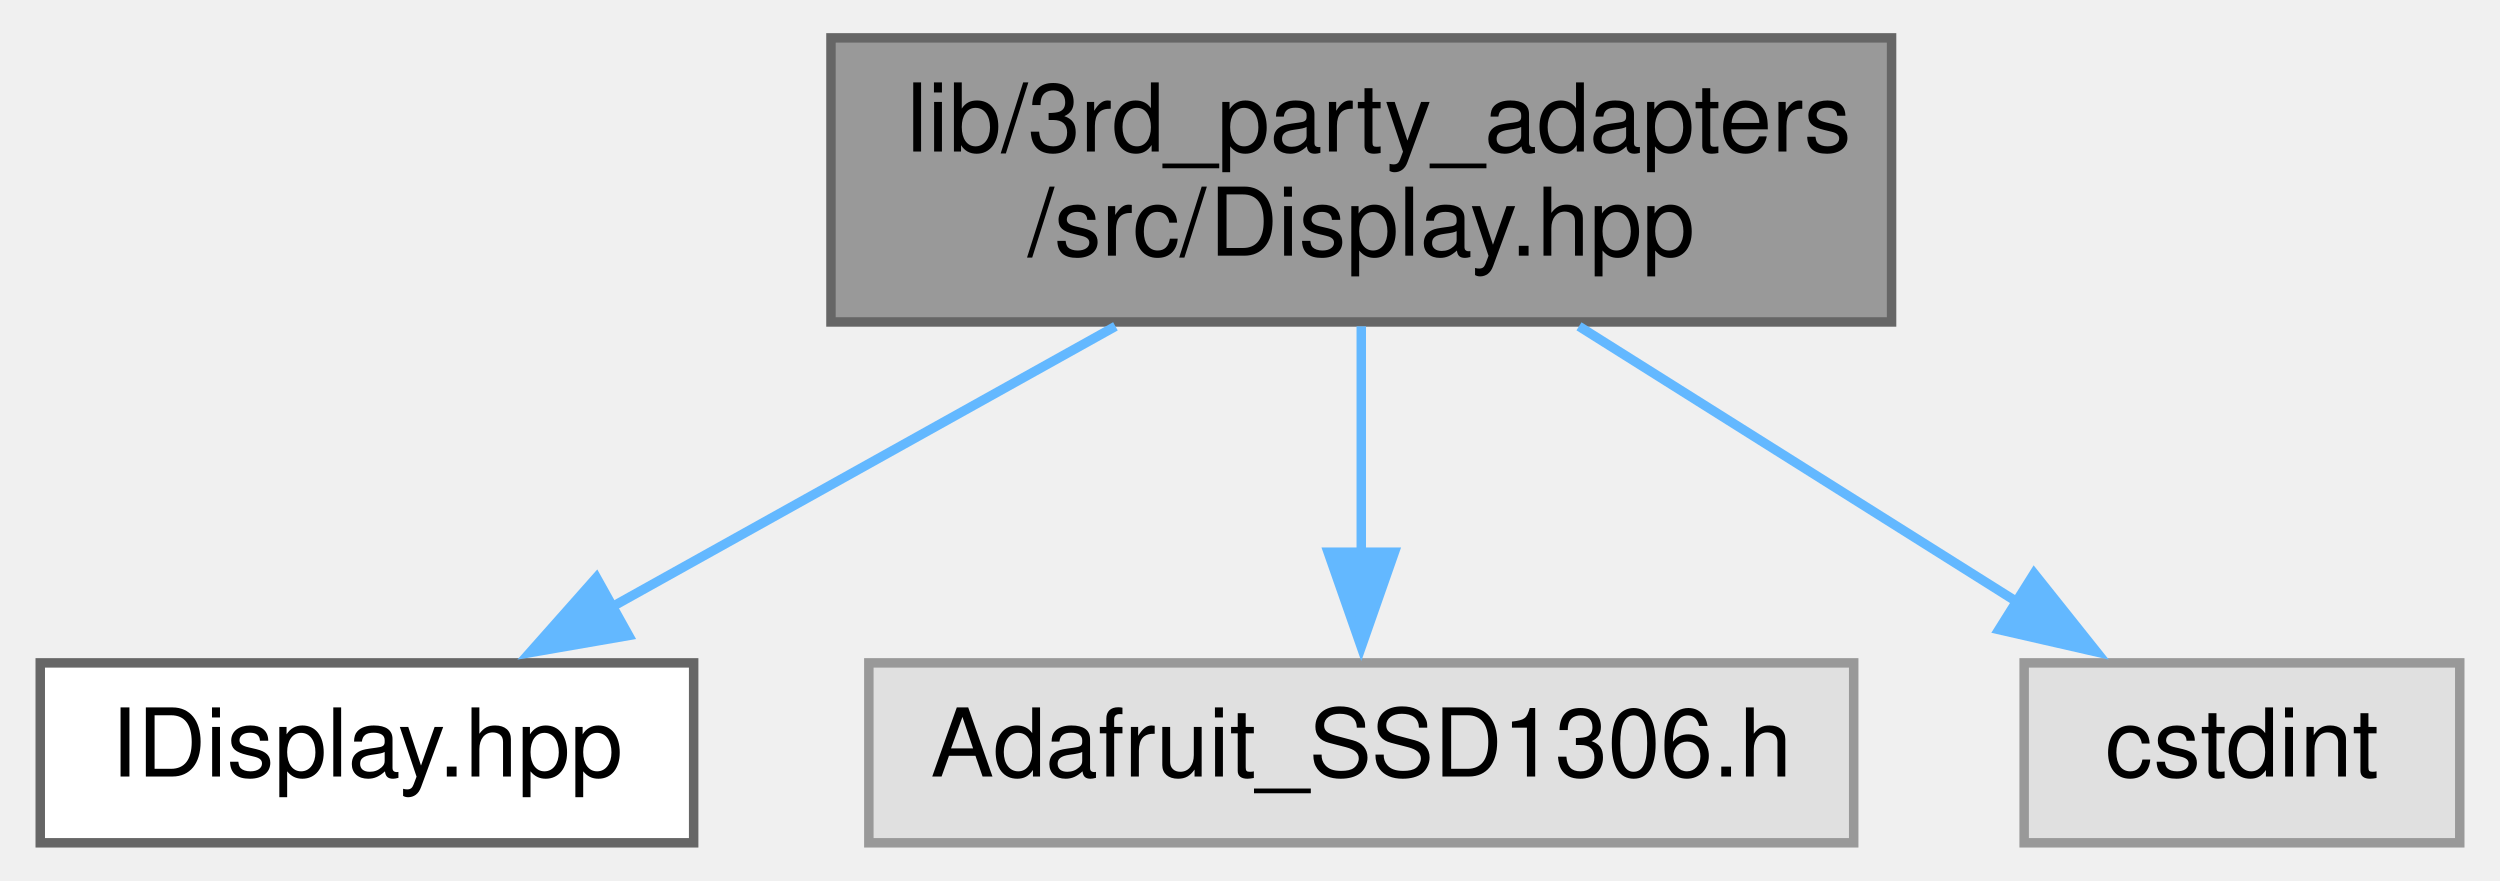
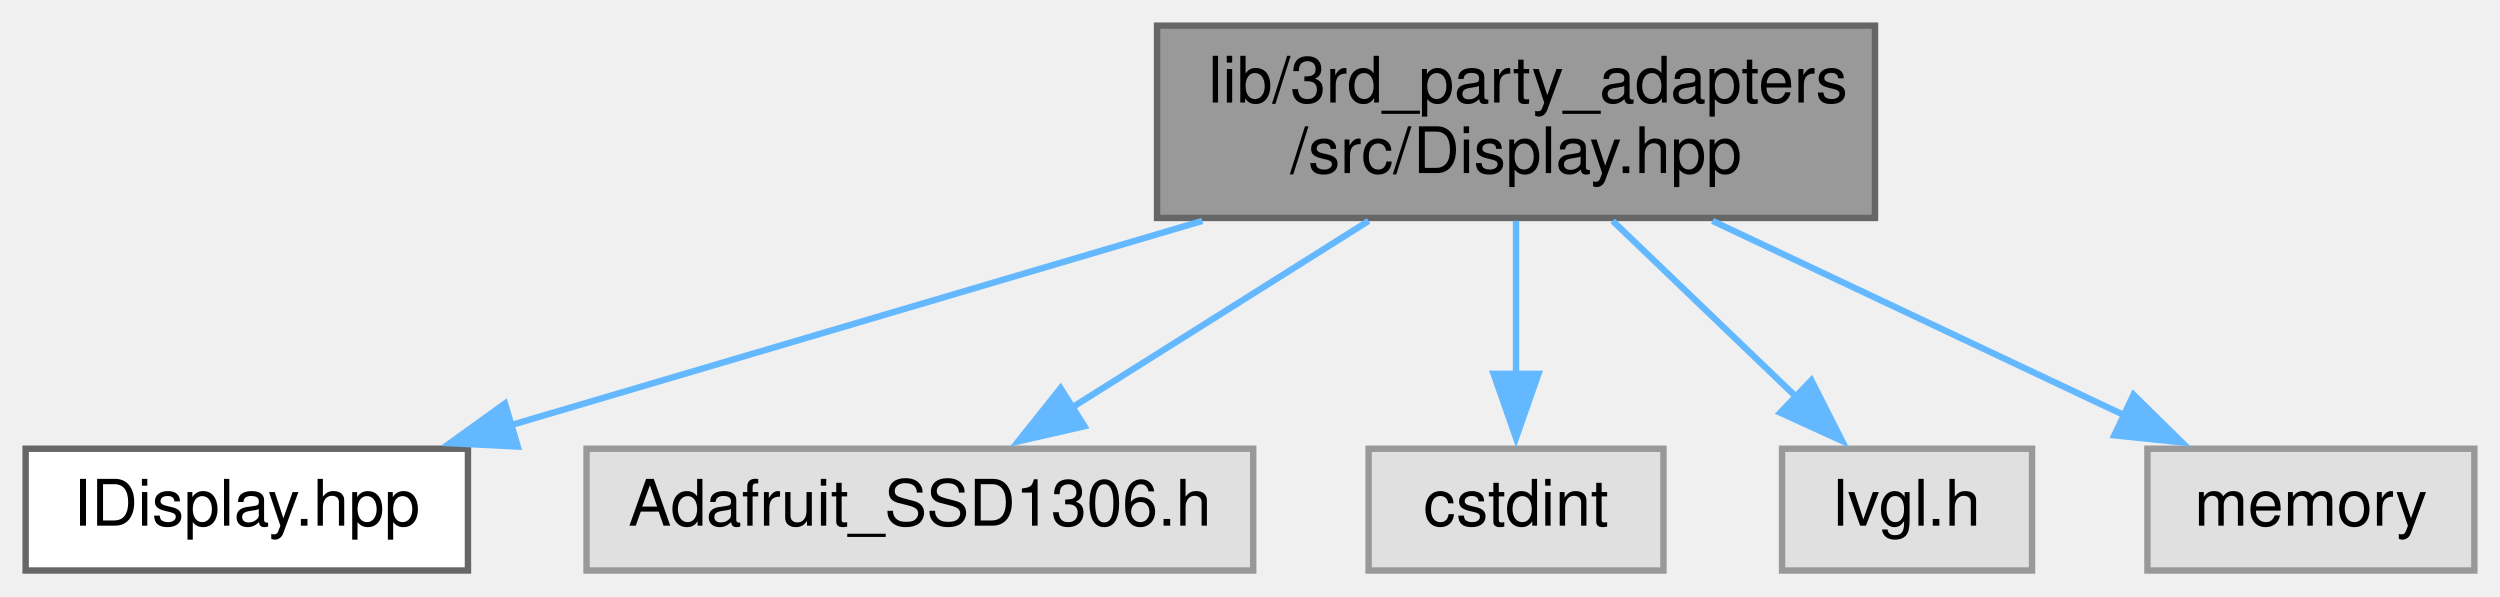
- <svg xmlns="http://www.w3.org/2000/svg" xmlns:xlink="http://www.w3.org/1999/xlink" width="264pt" height="93pt" viewBox="0.00 0.00 263.50 93.00">
+ <svg xmlns="http://www.w3.org/2000/svg" xmlns:xlink="http://www.w3.org/1999/xlink" width="390pt" height="93pt" viewBox="0.00 0.00 390.00 93.00">
  <g id="graph0" class="graph" transform="scale(1 1) rotate(0) translate(4 89)">
    <g id="node1" class="node">
      <g id="a_node1">
        <a xlink:title=" ">
-           <polygon fill="#999999" stroke="#666666" points="195.5,-85 83.5,-85 83.5,-55 195.5,-55 195.5,-85" />
-           <text text-anchor="start" x="91.5" y="-73" font-family="Helvetica,sans-Serif" font-size="10.00">lib/3rd_party_adapters</text>
-           <text text-anchor="middle" x="139.5" y="-62" font-family="Helvetica,sans-Serif" font-size="10.00">/src/Display.hpp</text>
+           <polygon fill="#999999" stroke="#666666" points="288.5,-85 176.5,-85 176.5,-55 288.5,-55 288.5,-85" />
+           <text text-anchor="start" x="184.5" y="-73" font-family="Helvetica,sans-Serif" font-size="10.00">lib/3rd_party_adapters</text>
+           <text text-anchor="middle" x="232.5" y="-62" font-family="Helvetica,sans-Serif" font-size="10.00">/src/Display.hpp</text>
        </a>
      </g>
    </g>
    <g id="node2" class="node">
      <g id="a_node2">
        <a xlink:href="IDisplay_8hpp.xhtml" target="_top" xlink:title=" ">
          <polygon fill="white" stroke="#666666" points="69,-19 0,-19 0,0 69,0 69,-19" />
          <text text-anchor="middle" x="34.5" y="-7" font-family="Helvetica,sans-Serif" font-size="10.00">IDisplay.hpp</text>
        </a>
      </g>
    </g>
    <g id="edge1" class="edge">
-       <path fill="none" stroke="#63b8ff" d="M113.54,-54.54C97.3,-45.49 76.47,-33.88 60.26,-24.85" />
-       <polygon fill="#63b8ff" stroke="#63b8ff" points="62.14,-21.89 51.7,-20.08 58.73,-28.01 62.14,-21.89" />
+       <path fill="none" stroke="#63b8ff" d="M183.56,-54.54C150.41,-44.75 107.1,-31.95 75.71,-22.68" />
+       <polygon fill="#63b8ff" stroke="#63b8ff" points="76.77,-19.34 66.18,-19.86 74.78,-26.05 76.77,-19.34" />
    </g>
    <g id="node3" class="node">
      <g id="a_node3">
        <a xlink:title=" ">
          <polygon fill="#e0e0e0" stroke="#999999" points="191.5,-19 87.5,-19 87.5,0 191.5,0 191.5,-19" />
          <text text-anchor="middle" x="139.5" y="-7" font-family="Helvetica,sans-Serif" font-size="10.00">Adafruit_SSD1306.h</text>
        </a>
      </g>
    </g>
    <g id="edge2" class="edge">
-       <path fill="none" stroke="#63b8ff" d="M139.5,-54.54C139.5,-47.34 139.5,-38.53 139.5,-30.68" />
-       <polygon fill="#63b8ff" stroke="#63b8ff" points="143,-30.69 139.5,-20.69 136,-30.69 143,-30.69" />
+       <path fill="none" stroke="#63b8ff" d="M209.51,-54.54C195.4,-45.66 177.37,-34.32 163.14,-25.37" />
+       <polygon fill="#63b8ff" stroke="#63b8ff" points="165.17,-22.51 154.84,-20.15 161.45,-28.44 165.17,-22.51" />
    </g>
    <g id="node4" class="node">
      <g id="a_node4">
        <a xlink:title=" ">
          <polygon fill="#e0e0e0" stroke="#999999" points="255.5,-19 209.5,-19 209.5,0 255.5,0 255.5,-19" />
          <text text-anchor="middle" x="232.5" y="-7" font-family="Helvetica,sans-Serif" font-size="10.00">cstdint</text>
        </a>
      </g>
    </g>
    <g id="edge3" class="edge">
-       <path fill="none" stroke="#63b8ff" d="M162.49,-54.54C176.6,-45.66 194.63,-34.32 208.86,-25.37" />
-       <polygon fill="#63b8ff" stroke="#63b8ff" points="210.55,-28.44 217.16,-20.15 206.83,-22.51 210.55,-28.44" />
+       <path fill="none" stroke="#63b8ff" d="M232.5,-54.54C232.5,-47.34 232.5,-38.53 232.5,-30.68" />
+       <polygon fill="#63b8ff" stroke="#63b8ff" points="236,-30.69 232.5,-20.69 229,-30.69 236,-30.69" />
+     </g>
+     <g id="node5" class="node">
+       <g id="a_node5">
+         <a xlink:title=" ">
+           <polygon fill="#e0e0e0" stroke="#999999" points="313,-19 274,-19 274,0 313,0 313,-19" />
+           <text text-anchor="middle" x="293.5" y="-7" font-family="Helvetica,sans-Serif" font-size="10.00">lvgl.h</text>
+         </a>
+       </g>
+     </g>
+     <g id="edge4" class="edge">
+       <path fill="none" stroke="#63b8ff" d="M247.58,-54.54C256.26,-46.22 267.2,-35.72 276.22,-27.07" />
+       <polygon fill="#63b8ff" stroke="#63b8ff" points="278.57,-29.67 283.36,-20.22 273.72,-24.62 278.57,-29.67" />
+     </g>
+     <g id="node6" class="node">
+       <g id="a_node6">
+         <a xlink:title=" ">
+           <polygon fill="#e0e0e0" stroke="#999999" points="382,-19 331,-19 331,0 382,0 382,-19" />
+           <text text-anchor="middle" x="356.5" y="-7" font-family="Helvetica,sans-Serif" font-size="10.00">memory</text>
+         </a>
+       </g>
+     </g>
+     <g id="edge5" class="edge">
+       <path fill="none" stroke="#63b8ff" d="M263.15,-54.54C282.79,-45.28 308.12,-33.33 327.43,-24.21" />
+       <polygon fill="#63b8ff" stroke="#63b8ff" points="328.83,-27.42 336.38,-19.99 325.84,-21.09 328.83,-27.42" />
    </g>
  </g>
</svg>
